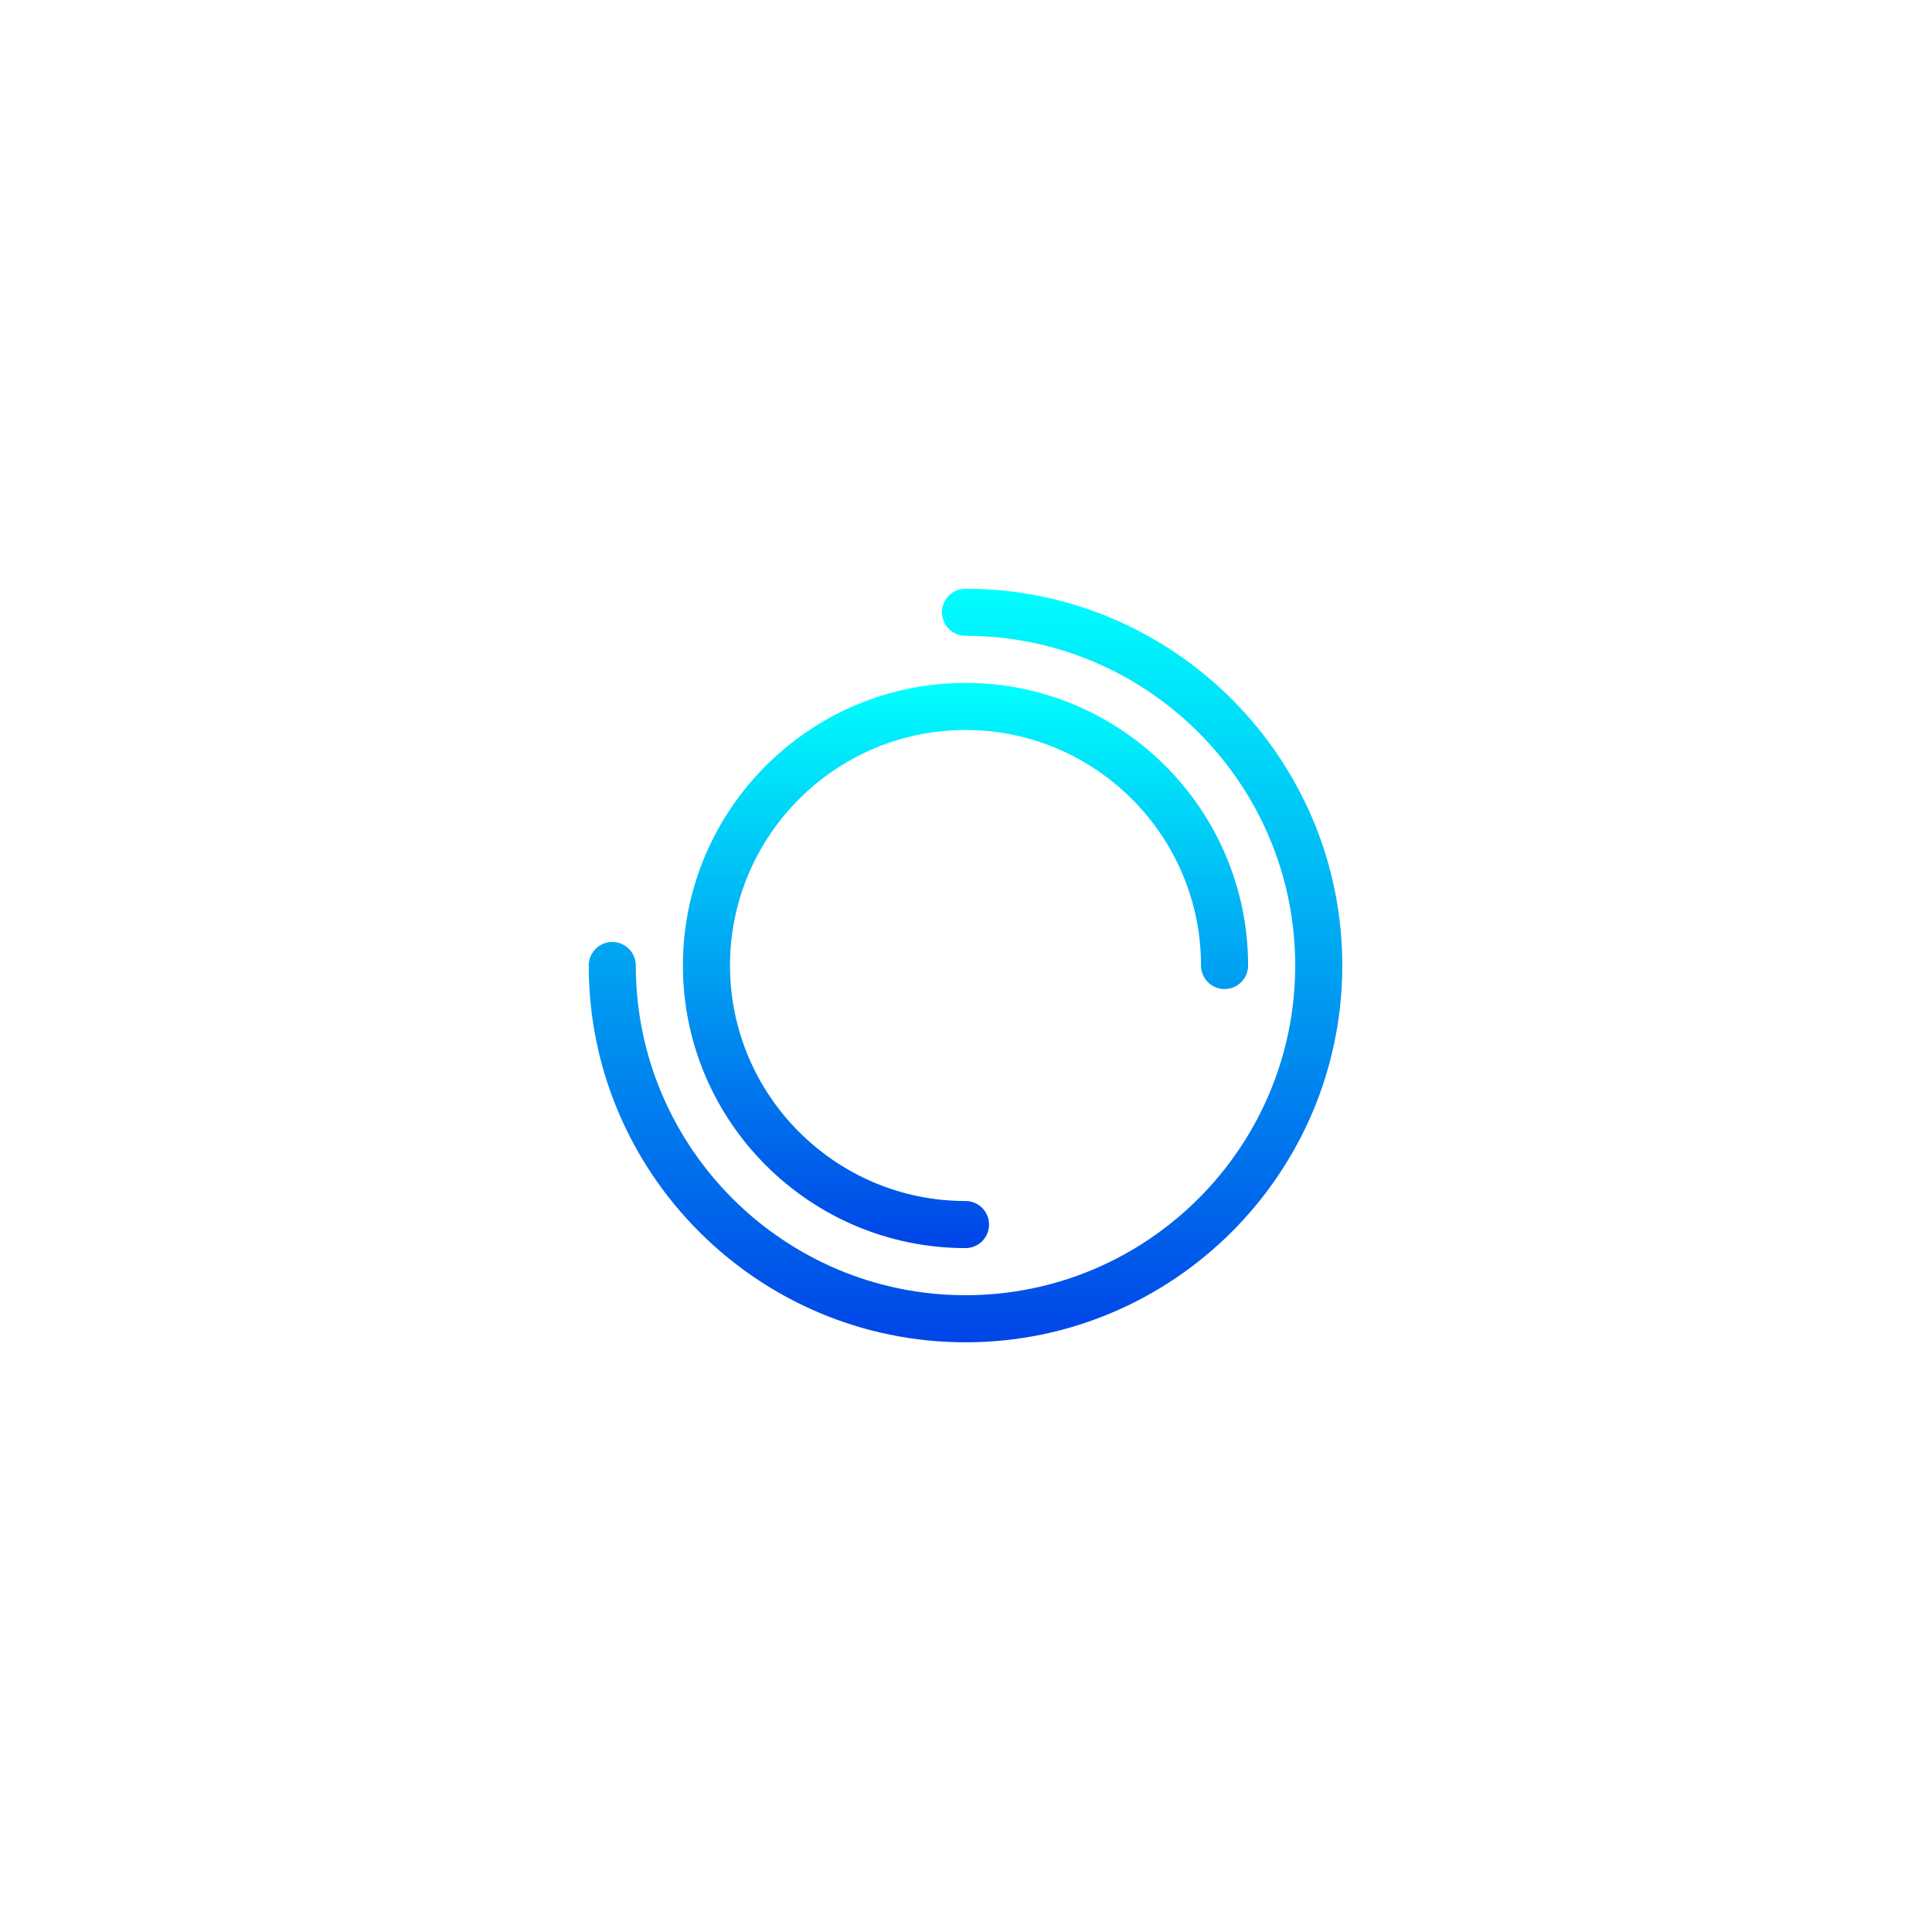
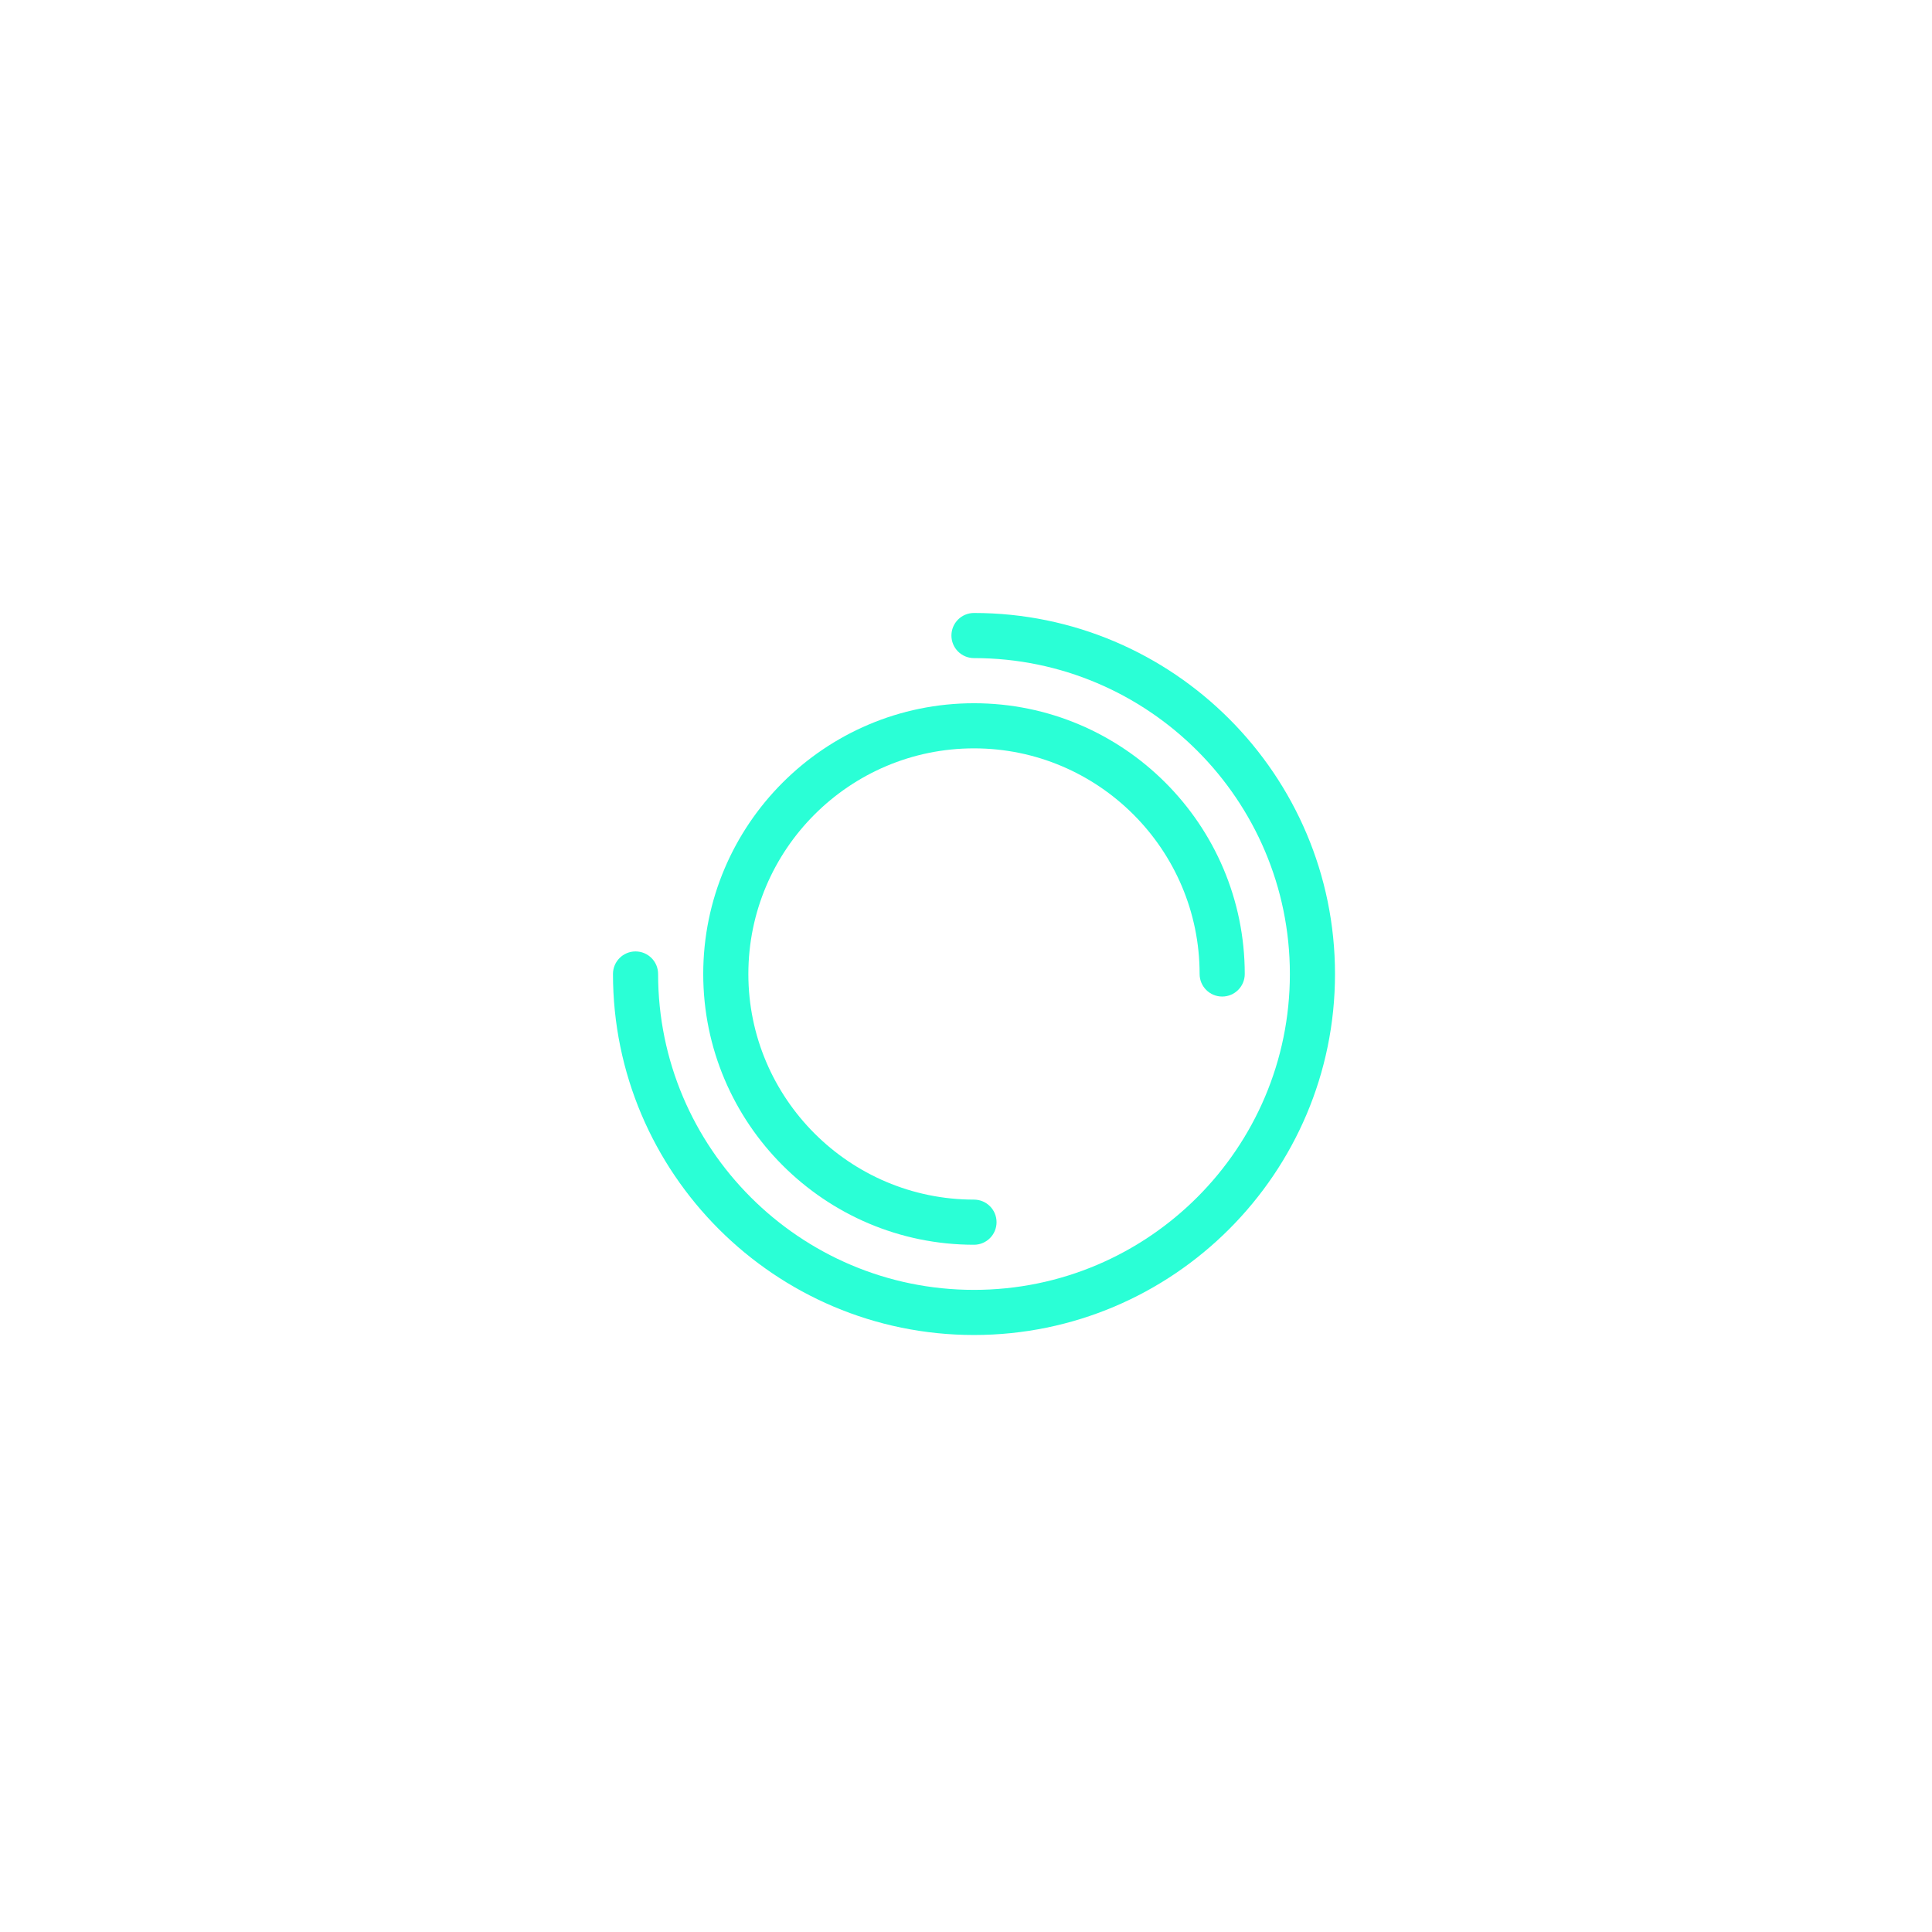
<svg xmlns="http://www.w3.org/2000/svg" width="160px" height="160px" viewBox="0 0 160 160" version="1.1">
-   <defs>
-     <linearGradient x1="50%" y1="0%" x2="50%" y2="100%" id="linearGradient-1">
-       <stop stop-color="#00FFFD" offset="0%" />
-       <stop stop-color="#0044E7" offset="100%" />
-     </linearGradient>
-   </defs>
+   <defs />
  <g id="Page-1" stroke="none" stroke-width="1" fill="none" fill-rule="evenodd">
-     <g id="box6" fill="url(#linearGradient-1)">
-       <g id="condom" transform="translate(47.95736, 47.95736)">
-         <g id="Group" transform="translate(0, -0)">
-           <path d="M32.002,0.798 C30.924,0.798 30.052,1.67 30.052,2.748 C30.052,3.826 30.924,4.698 32.002,4.698 C47.057,4.698 59.306,16.946 59.306,32.002 C59.306,47.058 47.057,59.306 32.002,59.306 C16.947,59.306 4.698,47.057 4.698,32.002 C4.698,30.924 3.826,30.052 2.748,30.052 C1.67,30.052 0.798,30.924 0.798,32.002 C0.798,49.208 14.796,63.206 32.002,63.206 C49.208,63.206 63.206,49.208 63.206,32.002 C63.206,14.796 49.208,0.798 32.002,0.798 Z" id="Shape" />
-           <path d="M32.002,55.405 C33.08,55.405 33.952,54.533 33.952,53.455 C33.952,52.377 33.08,51.505 32.002,51.505 C21.249,51.505 12.499,42.755 12.499,32.002 C12.499,21.249 21.249,12.499 32.002,12.499 C42.755,12.499 51.505,21.249 51.505,32.002 C51.505,33.08 52.377,33.952 53.455,33.952 C54.533,33.952 55.405,33.08 55.405,32.002 C55.405,19.097 44.907,8.599 32.002,8.599 C19.097,8.599 8.599,19.097 8.599,32.002 C8.599,44.907 19.097,55.405 32.002,55.405 Z" id="Shape" />
+     <g id="box6" fill="#2AFFD6">
+       <g id="condom" transform="translate(50, 50)">
+         <g id="Group" transform="translate(0, 0)">
+           <path d="M30.662,0.764 C29.629,0.764 28.793,1.6 28.793,2.633 C28.793,3.666 29.629,4.501 30.662,4.501 C45.086,4.501 56.822,16.237 56.822,30.662 C56.822,45.087 45.086,56.822 30.662,56.822 C16.237,56.822 4.501,45.086 4.501,30.662 C4.501,29.629 3.666,28.793 2.633,28.793 C1.6,28.793 0.764,29.629 0.764,30.662 C0.764,47.147 14.176,60.559 30.662,60.559 C47.147,60.559 60.559,47.147 60.559,30.662 C60.559,14.176 47.147,0.764 30.662,0.764 Z" id="Shape" />
+           <path d="M30.662,53.085 C31.694,53.085 32.53,52.249 32.53,51.216 C32.53,50.183 31.694,49.347 30.662,49.347 C20.359,49.347 11.976,40.964 11.976,30.662 C11.976,20.359 20.359,11.976 30.662,11.976 C40.964,11.976 49.347,20.359 49.347,30.662 C49.347,31.694 50.183,32.53 51.216,32.53 C52.249,32.53 53.085,31.694 53.085,30.662 C53.085,18.297 43.026,8.239 30.662,8.239 C18.297,8.239 8.239,18.297 8.239,30.662 C8.239,43.026 18.297,53.085 30.662,53.085 Z" id="Shape" />
        </g>
      </g>
    </g>
  </g>
</svg>
